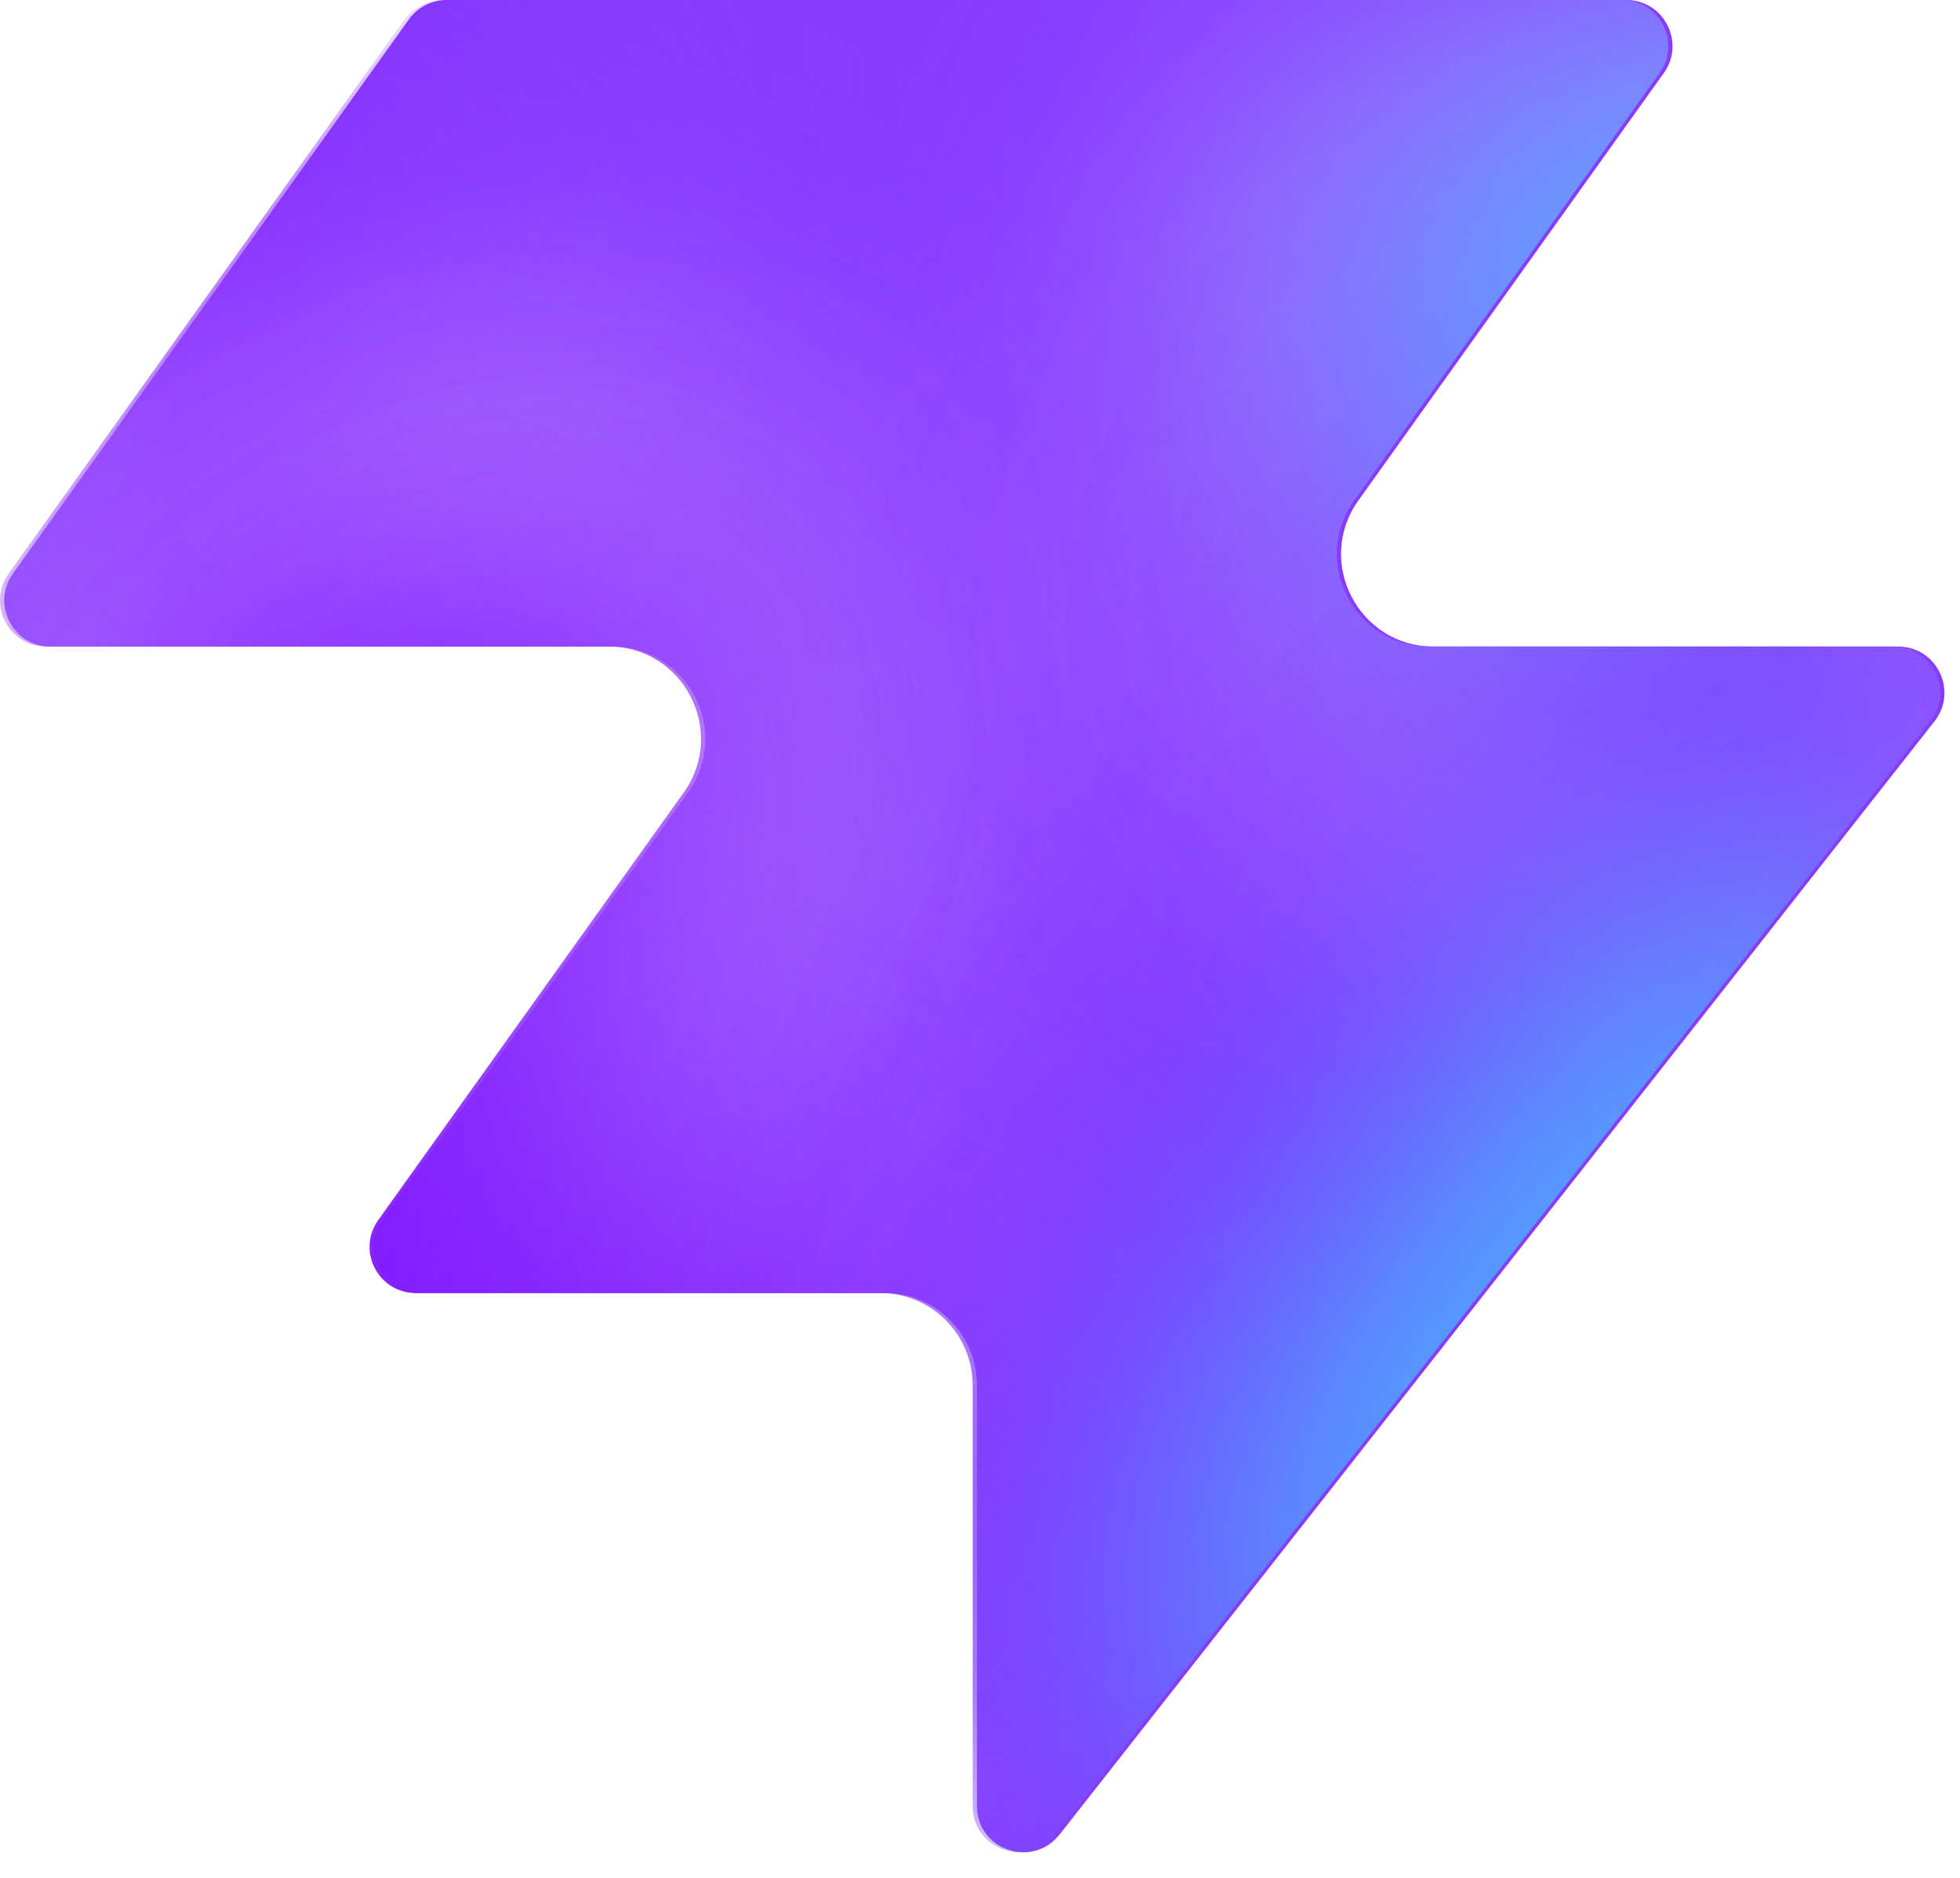
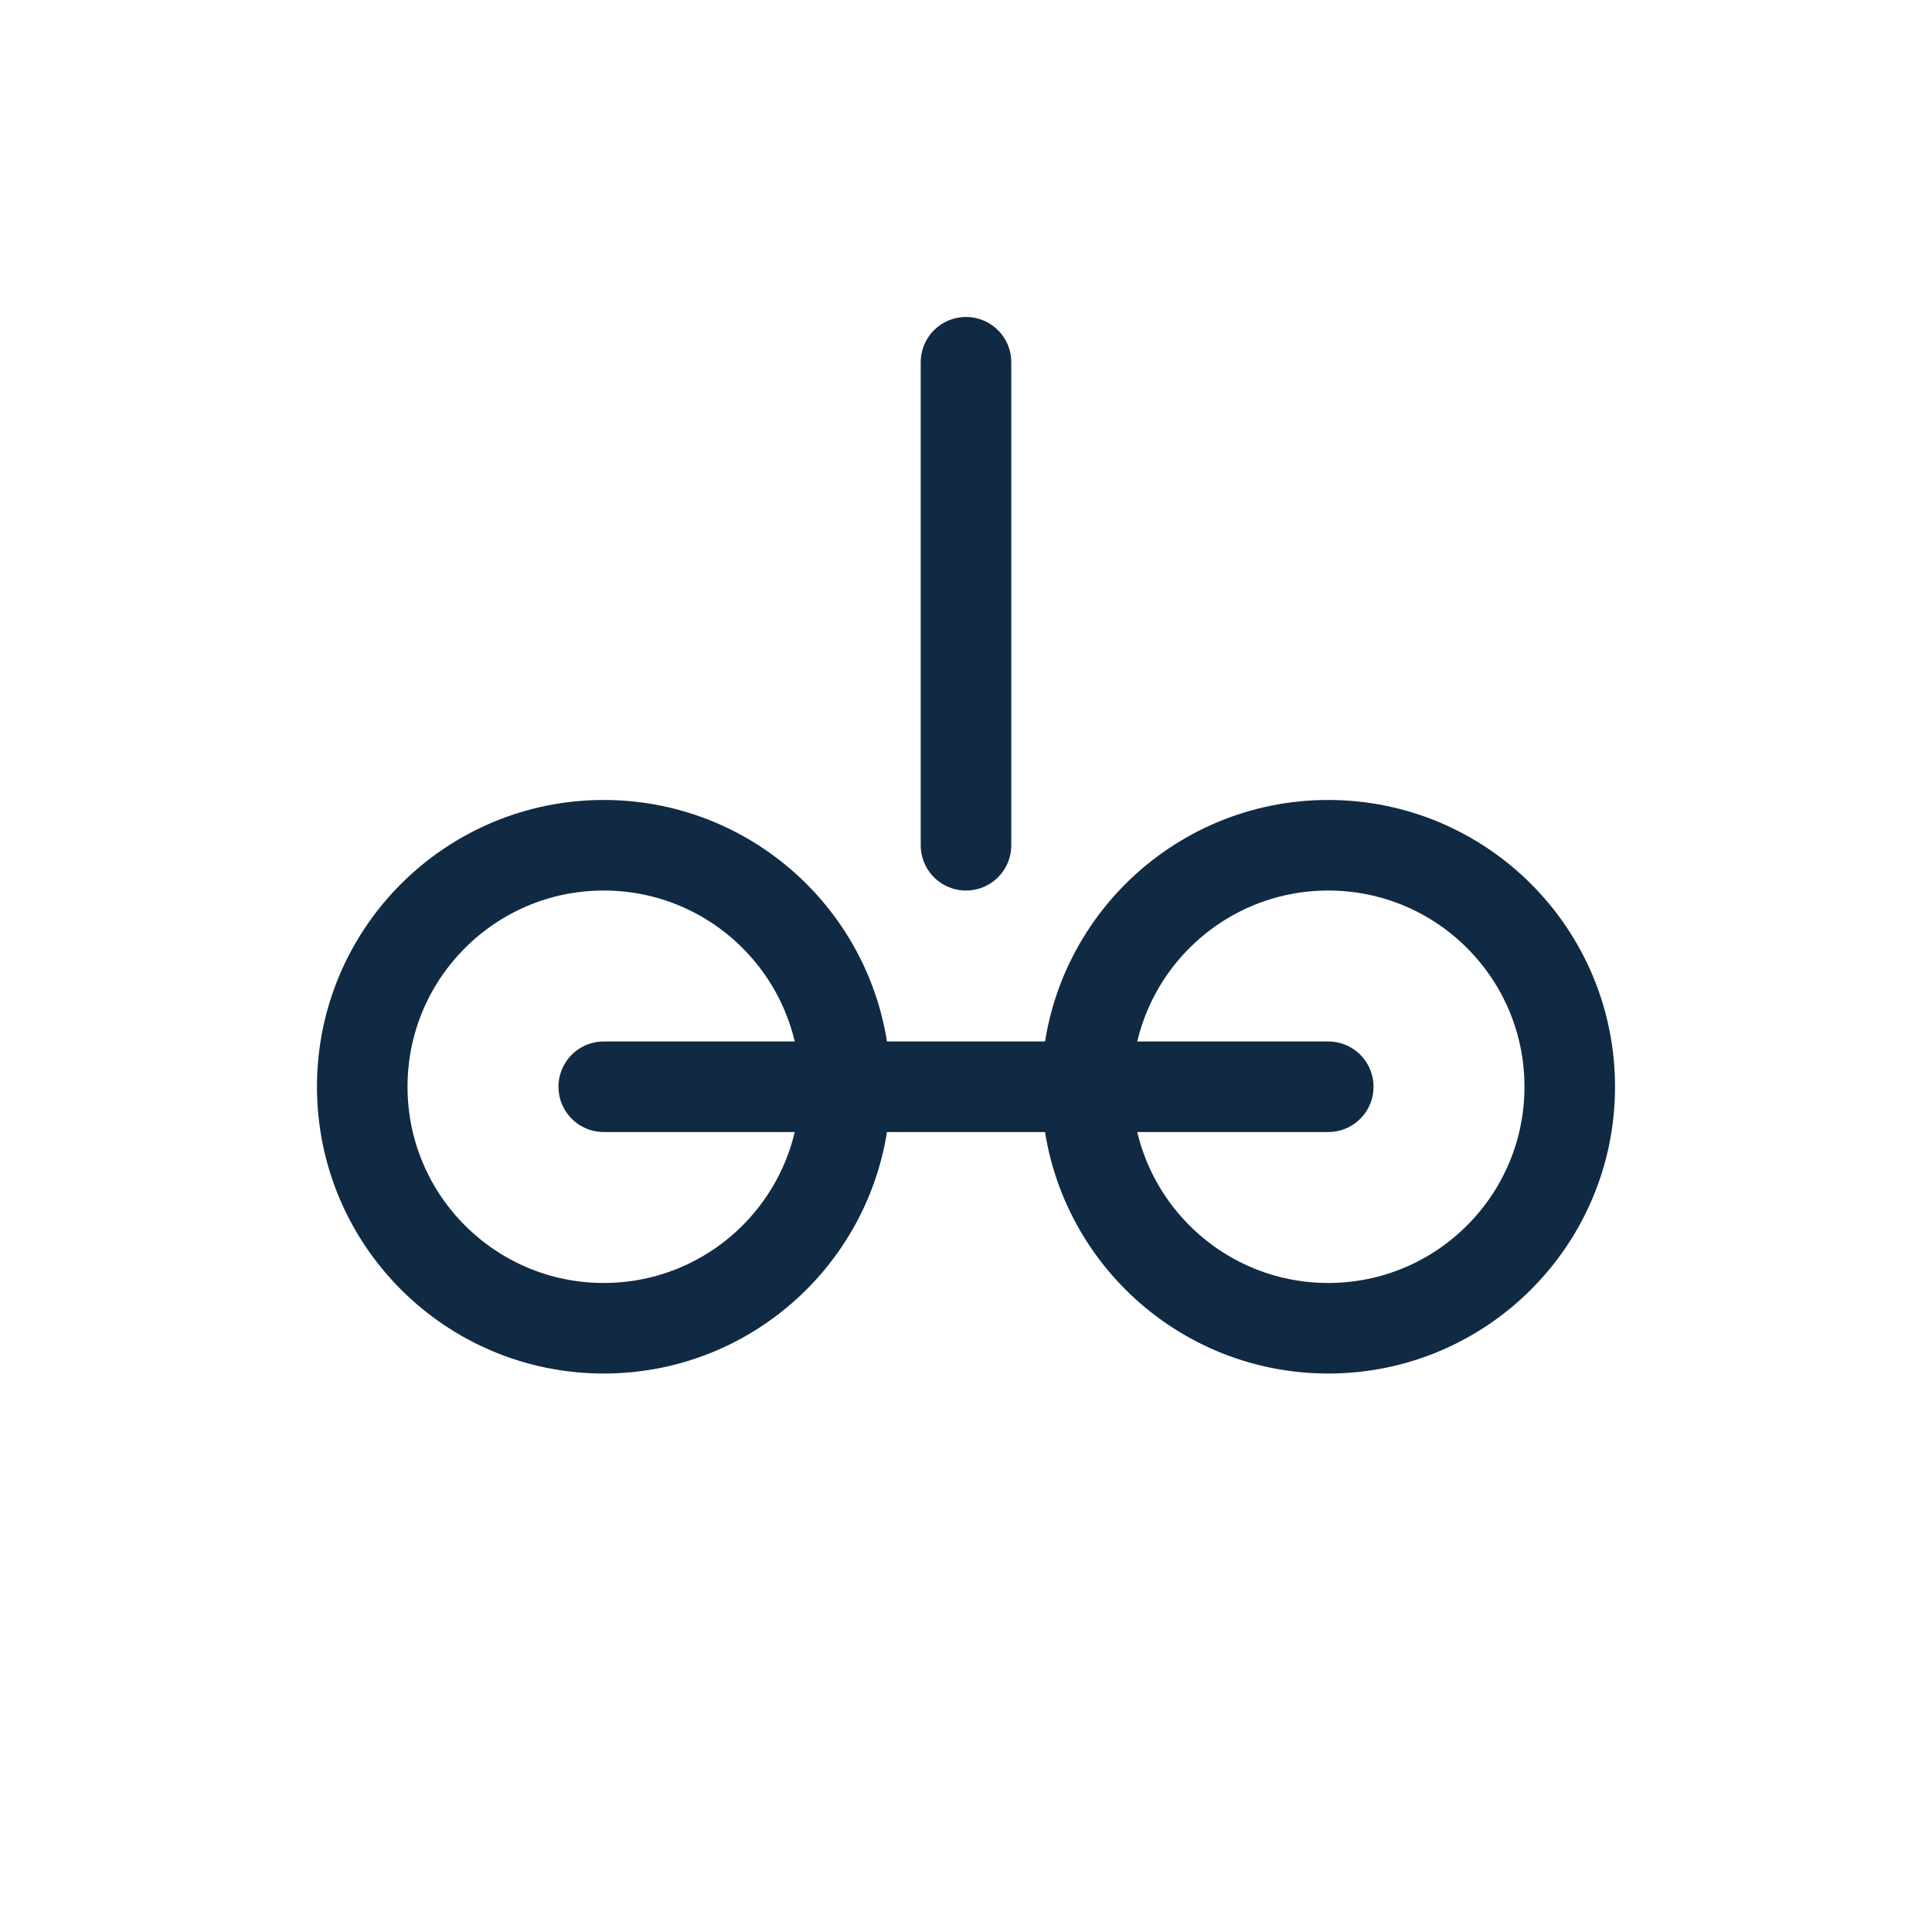
- <svg xmlns="http://www.w3.org/2000/svg" width="48" height="46" fill="none" viewBox="0 0 48 46">
-   <path fill="#863bff" d="M25.946 44.938c-.664.845-2.021.375-2.021-.698V33.937a2.26 2.26 0 0 0-2.262-2.262H10.287c-.92 0-1.456-1.04-.92-1.788l7.48-10.471c1.07-1.497 0-3.578-1.842-3.578H1.237c-.92 0-1.456-1.04-.92-1.788L10.013.474c.214-.297.556-.474.92-.474h28.894c.92 0 1.456 1.04.92 1.788l-7.48 10.471c-1.07 1.498 0 3.579 1.842 3.579h11.377c.943 0 1.473 1.088.89 1.83L25.947 44.94z" style="fill:#863bff;fill:color(display-p3 .525 .23 1);fill-opacity:1" />
-   <mask id="a" width="48" height="46" x="0" y="0" maskUnits="userSpaceOnUse" style="mask-type:alpha">
-     <path fill="#000" d="M25.842 44.938c-.664.844-2.021.375-2.021-.698V33.937a2.26 2.26 0 0 0-2.262-2.262H10.183c-.92 0-1.456-1.04-.92-1.788l7.48-10.471c1.07-1.498 0-3.579-1.842-3.579H1.133c-.92 0-1.456-1.04-.92-1.787L9.91.473c.214-.297.556-.474.92-.474h28.894c.92 0 1.456 1.04.92 1.788l-7.48 10.471c-1.07 1.498 0 3.578 1.842 3.578h11.377c.943 0 1.473 1.088.89 1.832L25.843 44.94z" style="fill:#000;fill-opacity:1" />
-   </mask>
-   <g mask="url(#a)">
-     <g filter="url(#b)">
-       <ellipse cx="5.508" cy="14.704" fill="#ede6ff" rx="5.508" ry="14.704" style="fill:#ede6ff;fill:color(display-p3 .927 .903 1);fill-opacity:1" transform="matrix(.00324 1 1 -.00324 -4.47 31.516)" />
-     </g>
-     <g filter="url(#c)">
-       <ellipse cx="10.399" cy="29.851" fill="#ede6ff" rx="10.399" ry="29.851" style="fill:#ede6ff;fill:color(display-p3 .927 .903 1);fill-opacity:1" transform="matrix(.00324 1 1 -.00324 -39.328 7.883)" />
-     </g>
-     <g filter="url(#d)">
-       <ellipse cx="5.508" cy="30.487" fill="#7e14ff" rx="5.508" ry="30.487" style="fill:#7e14ff;fill:color(display-p3 .492 .077 1);fill-opacity:1" transform="rotate(89.814 -25.913 -14.639)scale(1 -1)" />
-     </g>
-     <g filter="url(#e)">
-       <ellipse cx="5.508" cy="30.599" fill="#7e14ff" rx="5.508" ry="30.599" style="fill:#7e14ff;fill:color(display-p3 .492 .077 1);fill-opacity:1" transform="rotate(89.814 -32.644 -3.334)scale(1 -1)" />
-     </g>
-     <g filter="url(#f)">
-       <ellipse cx="5.508" cy="30.599" fill="#7e14ff" rx="5.508" ry="30.599" style="fill:#7e14ff;fill:color(display-p3 .492 .077 1);fill-opacity:1" transform="matrix(.00324 1 1 -.00324 -34.34 30.47)" />
-     </g>
-     <g filter="url(#g)">
-       <ellipse cx="14.072" cy="22.078" fill="#ede6ff" rx="14.072" ry="22.078" style="fill:#ede6ff;fill:color(display-p3 .927 .903 1);fill-opacity:1" transform="rotate(93.35 24.506 48.493)scale(-1 1)" />
-     </g>
-     <g filter="url(#h)">
-       <ellipse cx="3.47" cy="21.501" fill="#7e14ff" rx="3.47" ry="21.501" style="fill:#7e14ff;fill:color(display-p3 .492 .077 1);fill-opacity:1" transform="rotate(89.009 28.708 47.59)scale(-1 1)" />
-     </g>
-     <g filter="url(#i)">
-       <ellipse cx="3.47" cy="21.501" fill="#7e14ff" rx="3.47" ry="21.501" style="fill:#7e14ff;fill:color(display-p3 .492 .077 1);fill-opacity:1" transform="rotate(89.009 28.708 47.59)scale(-1 1)" />
-     </g>
-     <g filter="url(#j)">
-       <ellipse cx=".387" cy="8.972" fill="#7e14ff" rx="4.407" ry="29.108" style="fill:#7e14ff;fill:color(display-p3 .492 .077 1);fill-opacity:1" transform="rotate(39.51 .387 8.972)" />
-     </g>
-     <g filter="url(#k)">
-       <ellipse cx="47.523" cy="-6.092" fill="#7e14ff" rx="4.407" ry="29.108" style="fill:#7e14ff;fill:color(display-p3 .492 .077 1);fill-opacity:1" transform="rotate(37.892 47.523 -6.092)" />
-     </g>
-     <g filter="url(#l)">
-       <ellipse cx="41.412" cy="6.333" fill="#47bfff" rx="5.971" ry="9.665" style="fill:#47bfff;fill:color(display-p3 .28 .748 1);fill-opacity:1" transform="rotate(37.892 41.412 6.333)" />
-     </g>
-     <g filter="url(#m)">
-       <ellipse cx="-1.879" cy="38.332" fill="#7e14ff" rx="4.407" ry="29.108" style="fill:#7e14ff;fill:color(display-p3 .492 .077 1);fill-opacity:1" transform="rotate(37.892 -1.88 38.332)" />
-     </g>
-     <g filter="url(#n)">
-       <ellipse cx="-1.879" cy="38.332" fill="#7e14ff" rx="4.407" ry="29.108" style="fill:#7e14ff;fill:color(display-p3 .492 .077 1);fill-opacity:1" transform="rotate(37.892 -1.88 38.332)" />
-     </g>
-     <g filter="url(#o)">
-       <ellipse cx="35.651" cy="29.907" fill="#7e14ff" rx="4.407" ry="29.108" style="fill:#7e14ff;fill:color(display-p3 .492 .077 1);fill-opacity:1" transform="rotate(37.892 35.651 29.907)" />
-     </g>
-     <g filter="url(#p)">
-       <ellipse cx="38.418" cy="32.4" fill="#47bfff" rx="5.971" ry="15.297" style="fill:#47bfff;fill:color(display-p3 .28 .748 1);fill-opacity:1" transform="rotate(37.892 38.418 32.4)" />
-     </g>
+ <svg xmlns="http://www.w3.org/2000/svg" viewBox="0 0 64 64">
+   <rect width="64" height="64" fill="none" />
+   <g fill="none" stroke="#102A43" stroke-width="3" stroke-linecap="round" stroke-linejoin="round">
+     <line x1="32" y1="12" x2="32" y2="28" />
+     <circle cx="20" cy="36" r="8" />
+     <circle cx="44" cy="36" r="8" />
+     <line x1="20" y1="36" x2="44" y2="36" />
  </g>
-   <defs>
-     <filter id="b" width="60.045" height="41.654" x="-19.77" y="16.149" color-interpolation-filters="sRGB" filterUnits="userSpaceOnUse">
-       <feFlood flood-opacity="0" result="BackgroundImageFix" />
-       <feBlend in="SourceGraphic" in2="BackgroundImageFix" result="shape" />
-       <feGaussianBlur result="effect1_foregroundBlur_2002_17158" stdDeviation="7.659" />
-     </filter>
-     <filter id="c" width="90.34" height="51.437" x="-54.613" y="-7.533" color-interpolation-filters="sRGB" filterUnits="userSpaceOnUse">
-       <feFlood flood-opacity="0" result="BackgroundImageFix" />
-       <feBlend in="SourceGraphic" in2="BackgroundImageFix" result="shape" />
-       <feGaussianBlur result="effect1_foregroundBlur_2002_17158" stdDeviation="7.659" />
-     </filter>
-     <filter id="d" width="79.355" height="29.4" x="-49.64" y="2.03" color-interpolation-filters="sRGB" filterUnits="userSpaceOnUse">
-       <feFlood flood-opacity="0" result="BackgroundImageFix" />
-       <feBlend in="SourceGraphic" in2="BackgroundImageFix" result="shape" />
-       <feGaussianBlur result="effect1_foregroundBlur_2002_17158" stdDeviation="4.596" />
-     </filter>
-     <filter id="e" width="79.579" height="29.4" x="-45.045" y="20.029" color-interpolation-filters="sRGB" filterUnits="userSpaceOnUse">
-       <feFlood flood-opacity="0" result="BackgroundImageFix" />
-       <feBlend in="SourceGraphic" in2="BackgroundImageFix" result="shape" />
-       <feGaussianBlur result="effect1_foregroundBlur_2002_17158" stdDeviation="4.596" />
-     </filter>
-     <filter id="f" width="79.579" height="29.4" x="-43.513" y="21.178" color-interpolation-filters="sRGB" filterUnits="userSpaceOnUse">
-       <feFlood flood-opacity="0" result="BackgroundImageFix" />
-       <feBlend in="SourceGraphic" in2="BackgroundImageFix" result="shape" />
-       <feGaussianBlur result="effect1_foregroundBlur_2002_17158" stdDeviation="4.596" />
-     </filter>
-     <filter id="g" width="74.749" height="58.852" x="15.756" y="-17.901" color-interpolation-filters="sRGB" filterUnits="userSpaceOnUse">
-       <feFlood flood-opacity="0" result="BackgroundImageFix" />
-       <feBlend in="SourceGraphic" in2="BackgroundImageFix" result="shape" />
-       <feGaussianBlur result="effect1_foregroundBlur_2002_17158" stdDeviation="7.659" />
-     </filter>
-     <filter id="h" width="61.377" height="25.362" x="23.548" y="2.284" color-interpolation-filters="sRGB" filterUnits="userSpaceOnUse">
-       <feFlood flood-opacity="0" result="BackgroundImageFix" />
-       <feBlend in="SourceGraphic" in2="BackgroundImageFix" result="shape" />
-       <feGaussianBlur result="effect1_foregroundBlur_2002_17158" stdDeviation="4.596" />
-     </filter>
-     <filter id="i" width="61.377" height="25.362" x="23.548" y="2.284" color-interpolation-filters="sRGB" filterUnits="userSpaceOnUse">
-       <feFlood flood-opacity="0" result="BackgroundImageFix" />
-       <feBlend in="SourceGraphic" in2="BackgroundImageFix" result="shape" />
-       <feGaussianBlur result="effect1_foregroundBlur_2002_17158" stdDeviation="4.596" />
-     </filter>
-     <filter id="j" width="56.045" height="63.649" x="-27.636" y="-22.853" color-interpolation-filters="sRGB" filterUnits="userSpaceOnUse">
-       <feFlood flood-opacity="0" result="BackgroundImageFix" />
-       <feBlend in="SourceGraphic" in2="BackgroundImageFix" result="shape" />
-       <feGaussianBlur result="effect1_foregroundBlur_2002_17158" stdDeviation="4.596" />
-     </filter>
-     <filter id="k" width="54.814" height="64.646" x="20.116" y="-38.415" color-interpolation-filters="sRGB" filterUnits="userSpaceOnUse">
-       <feFlood flood-opacity="0" result="BackgroundImageFix" />
-       <feBlend in="SourceGraphic" in2="BackgroundImageFix" result="shape" />
-       <feGaussianBlur result="effect1_foregroundBlur_2002_17158" stdDeviation="4.596" />
-     </filter>
-     <filter id="l" width="33.541" height="35.313" x="24.641" y="-11.323" color-interpolation-filters="sRGB" filterUnits="userSpaceOnUse">
-       <feFlood flood-opacity="0" result="BackgroundImageFix" />
-       <feBlend in="SourceGraphic" in2="BackgroundImageFix" result="shape" />
-       <feGaussianBlur result="effect1_foregroundBlur_2002_17158" stdDeviation="4.596" />
-     </filter>
-     <filter id="m" width="54.814" height="64.646" x="-29.286" y="6.009" color-interpolation-filters="sRGB" filterUnits="userSpaceOnUse">
-       <feFlood flood-opacity="0" result="BackgroundImageFix" />
-       <feBlend in="SourceGraphic" in2="BackgroundImageFix" result="shape" />
-       <feGaussianBlur result="effect1_foregroundBlur_2002_17158" stdDeviation="4.596" />
-     </filter>
-     <filter id="n" width="54.814" height="64.646" x="-29.286" y="6.009" color-interpolation-filters="sRGB" filterUnits="userSpaceOnUse">
-       <feFlood flood-opacity="0" result="BackgroundImageFix" />
-       <feBlend in="SourceGraphic" in2="BackgroundImageFix" result="shape" />
-       <feGaussianBlur result="effect1_foregroundBlur_2002_17158" stdDeviation="4.596" />
-     </filter>
-     <filter id="o" width="54.814" height="64.646" x="8.244" y="-2.416" color-interpolation-filters="sRGB" filterUnits="userSpaceOnUse">
-       <feFlood flood-opacity="0" result="BackgroundImageFix" />
-       <feBlend in="SourceGraphic" in2="BackgroundImageFix" result="shape" />
-       <feGaussianBlur result="effect1_foregroundBlur_2002_17158" stdDeviation="4.596" />
-     </filter>
-     <filter id="p" width="39.409" height="43.623" x="18.713" y="10.588" color-interpolation-filters="sRGB" filterUnits="userSpaceOnUse">
-       <feFlood flood-opacity="0" result="BackgroundImageFix" />
-       <feBlend in="SourceGraphic" in2="BackgroundImageFix" result="shape" />
-       <feGaussianBlur result="effect1_foregroundBlur_2002_17158" stdDeviation="4.596" />
-     </filter>
-   </defs>
</svg>
